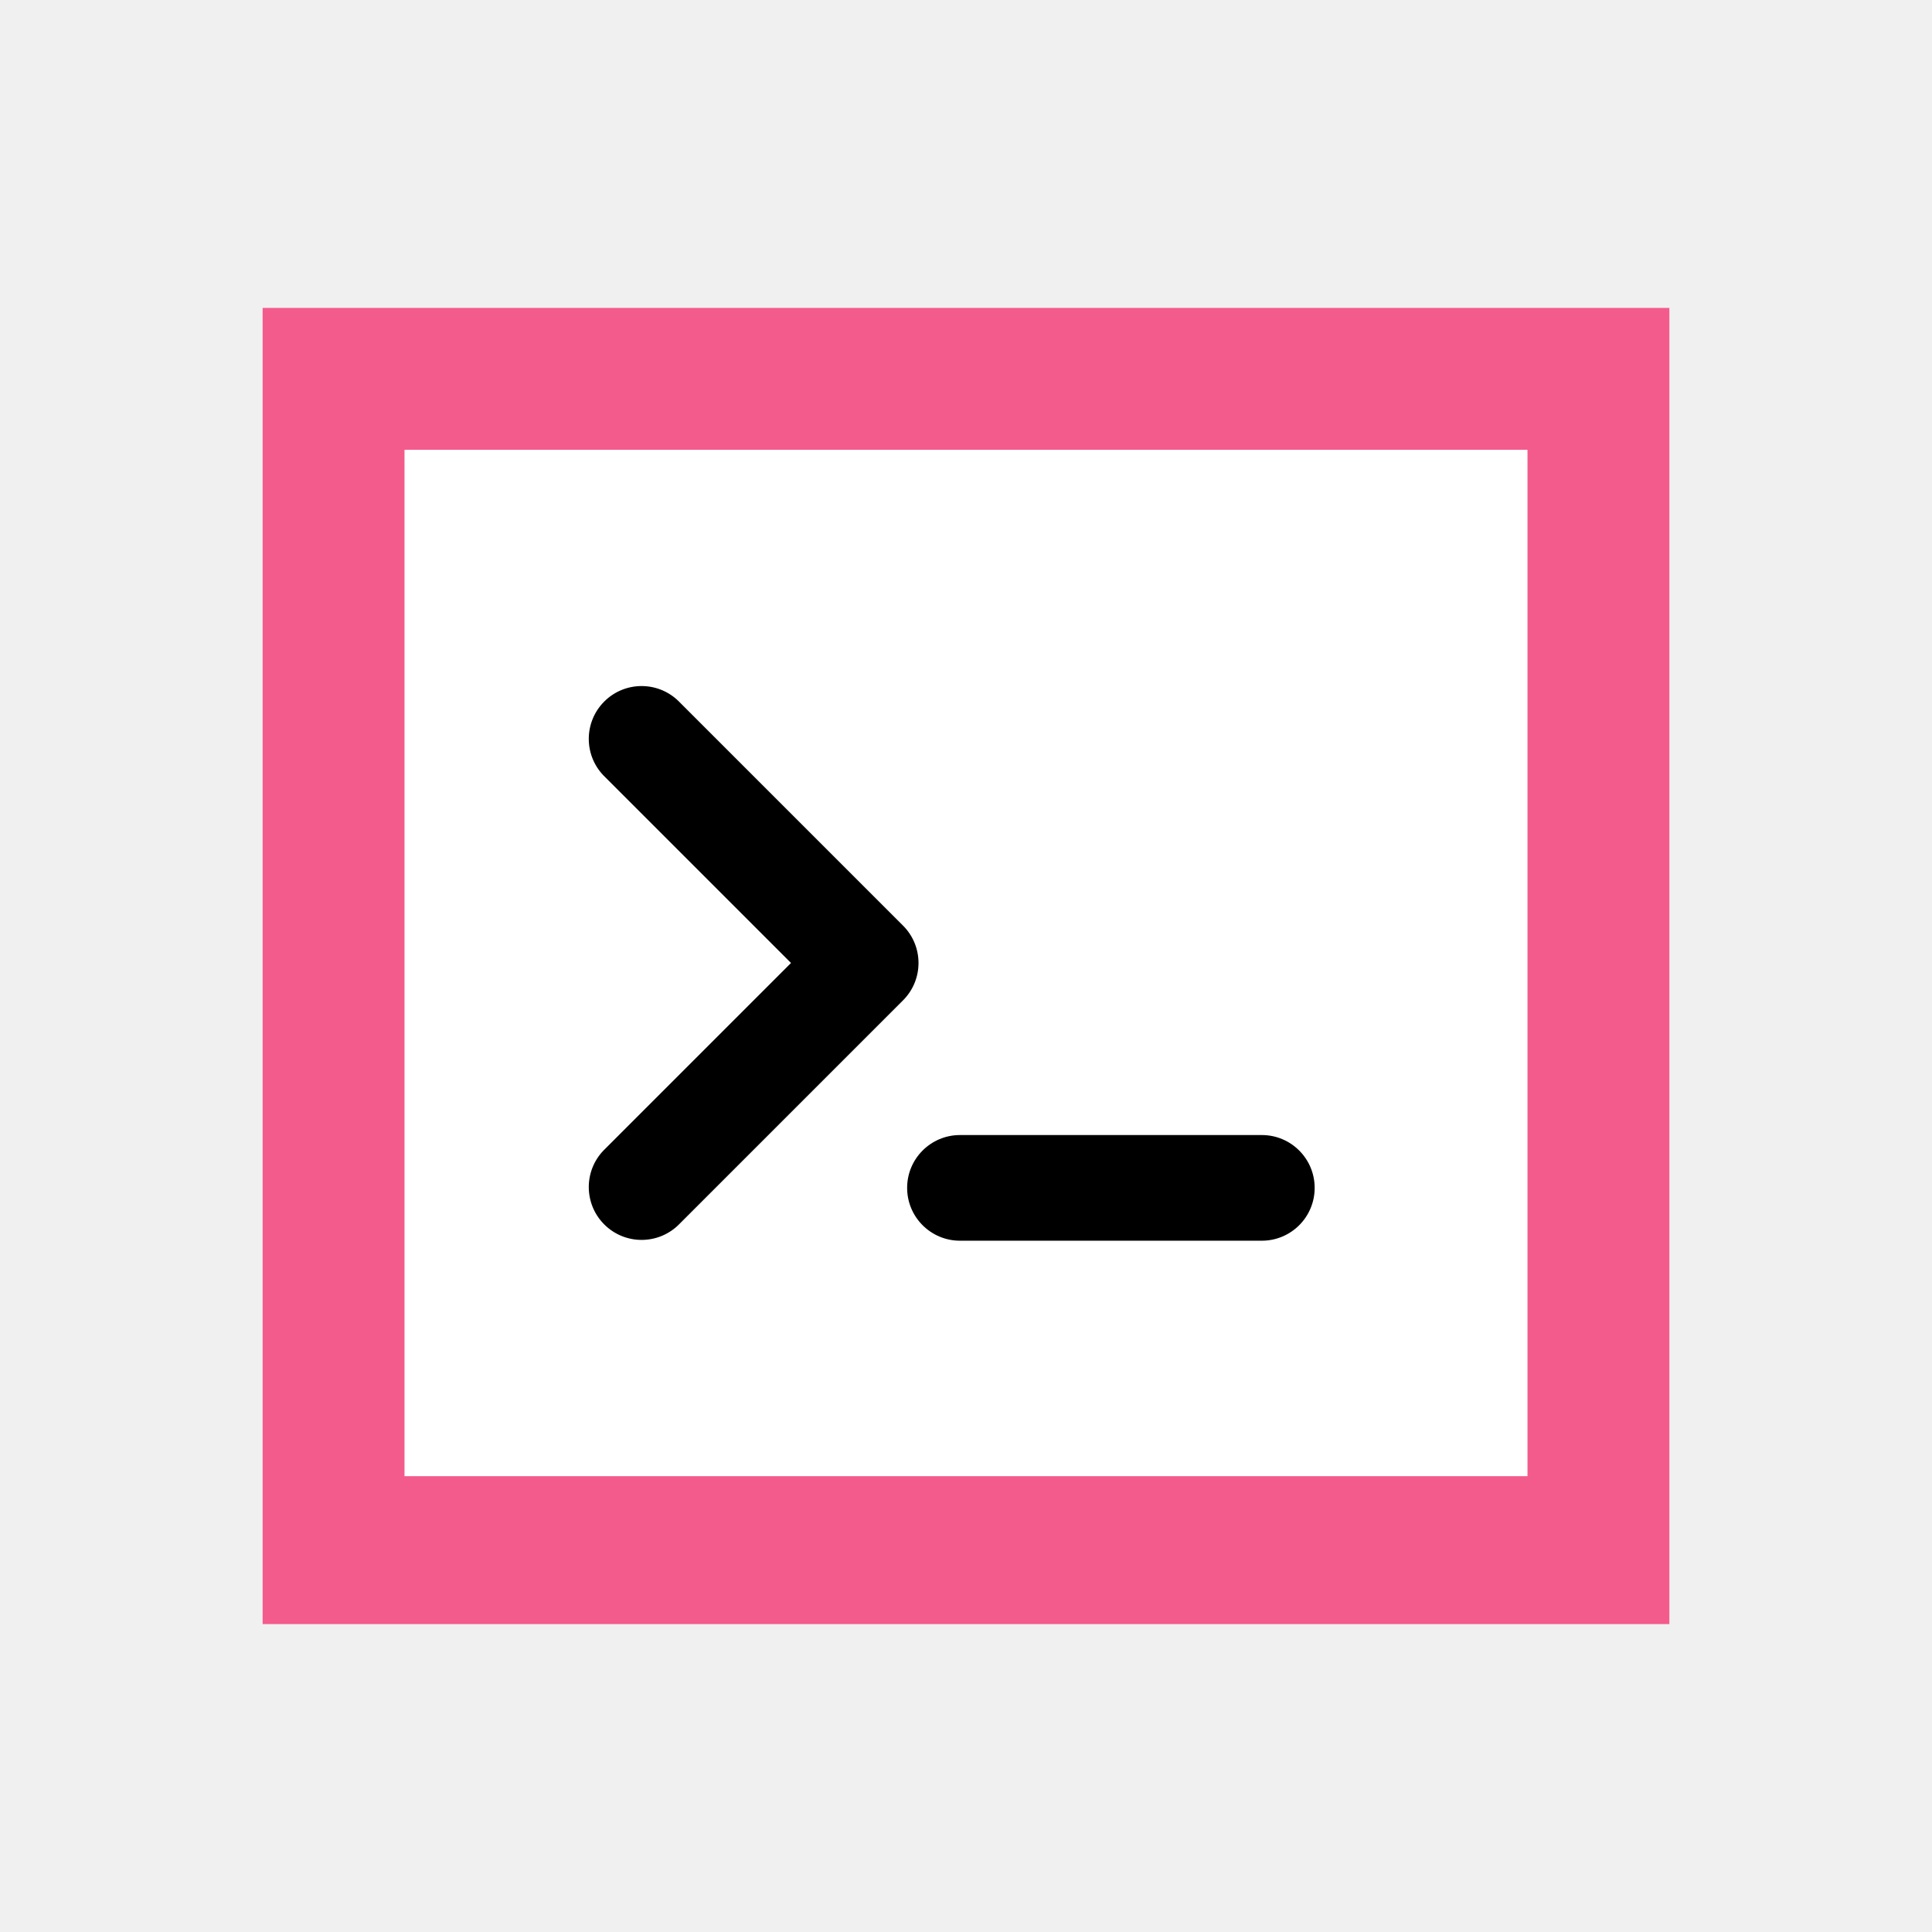
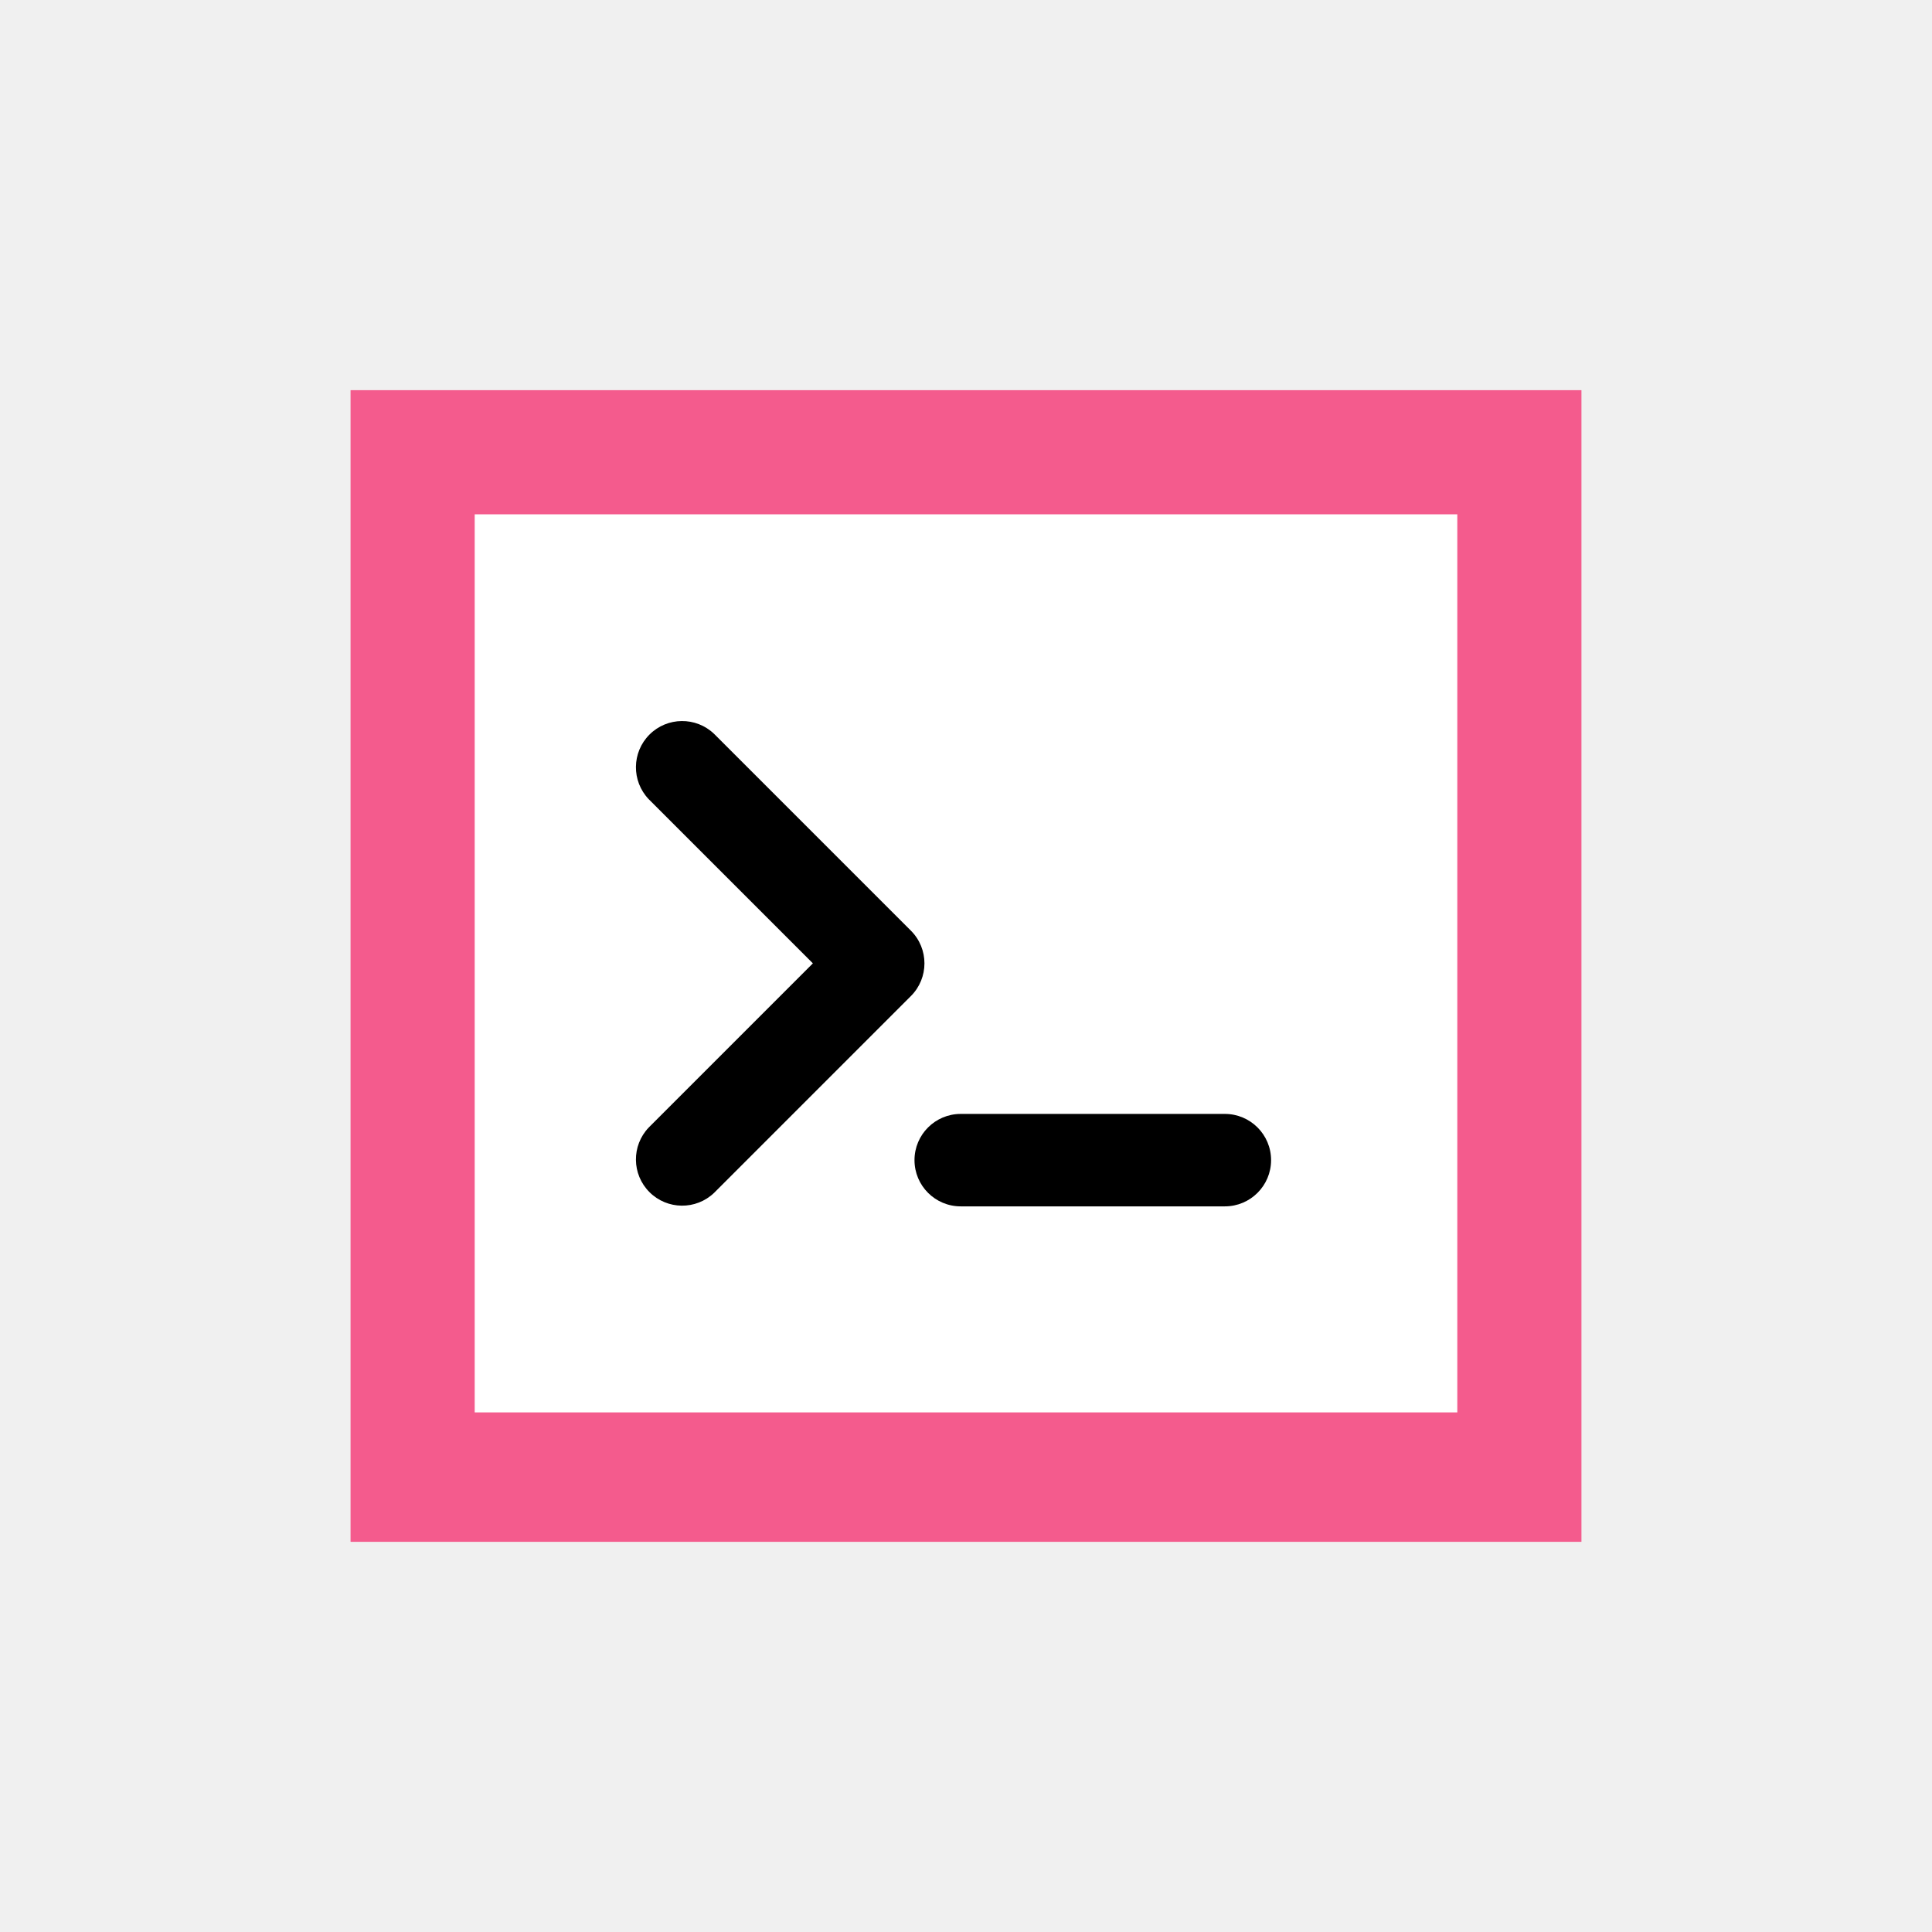
- <svg xmlns="http://www.w3.org/2000/svg" version="1.2" baseProfile="tiny-ps" width="512" height="512" viewBox="0 0 65536 65536">
-   <g transform="translate(32768 32768) scale(0.8, 0.8) translate(-32768 -32768)">
+ <svg xmlns="http://www.w3.org/2000/svg" version="1.1" width="512" height="512" viewBox="0 0 65536 65536">
+   <g transform="translate(32768 32768) scale(0.7, 0.7) translate(-32768 -32768)">
    <rect x="2944" y="4864" width="59648" height="55808" fill="#f45b8d" />
    <rect x="8960" y="10880" width="47616" height="43520" fill="white" />
    <path d="     M 30098.67,31056.44     L 20562.67,21520.45     A 2240 2240 0 0 0 17395.56,24687.56     L 25348,32640     L 17395.56,40592.44     A 2240 2240 0 0 0 20562.67,43759.55     L 30098.67,34223.56     A 2240 2240 0 0 0 30098.67,31056.44     Z    " fill="black" />
    <path d="     M 32512,39936     L 45312,39936     A 640 640 0 0 1 45312,44416     L 32512,44416     A 640 640 0 0 1 32512,39936     Z    " fill="black" />
  </g>
</svg>
